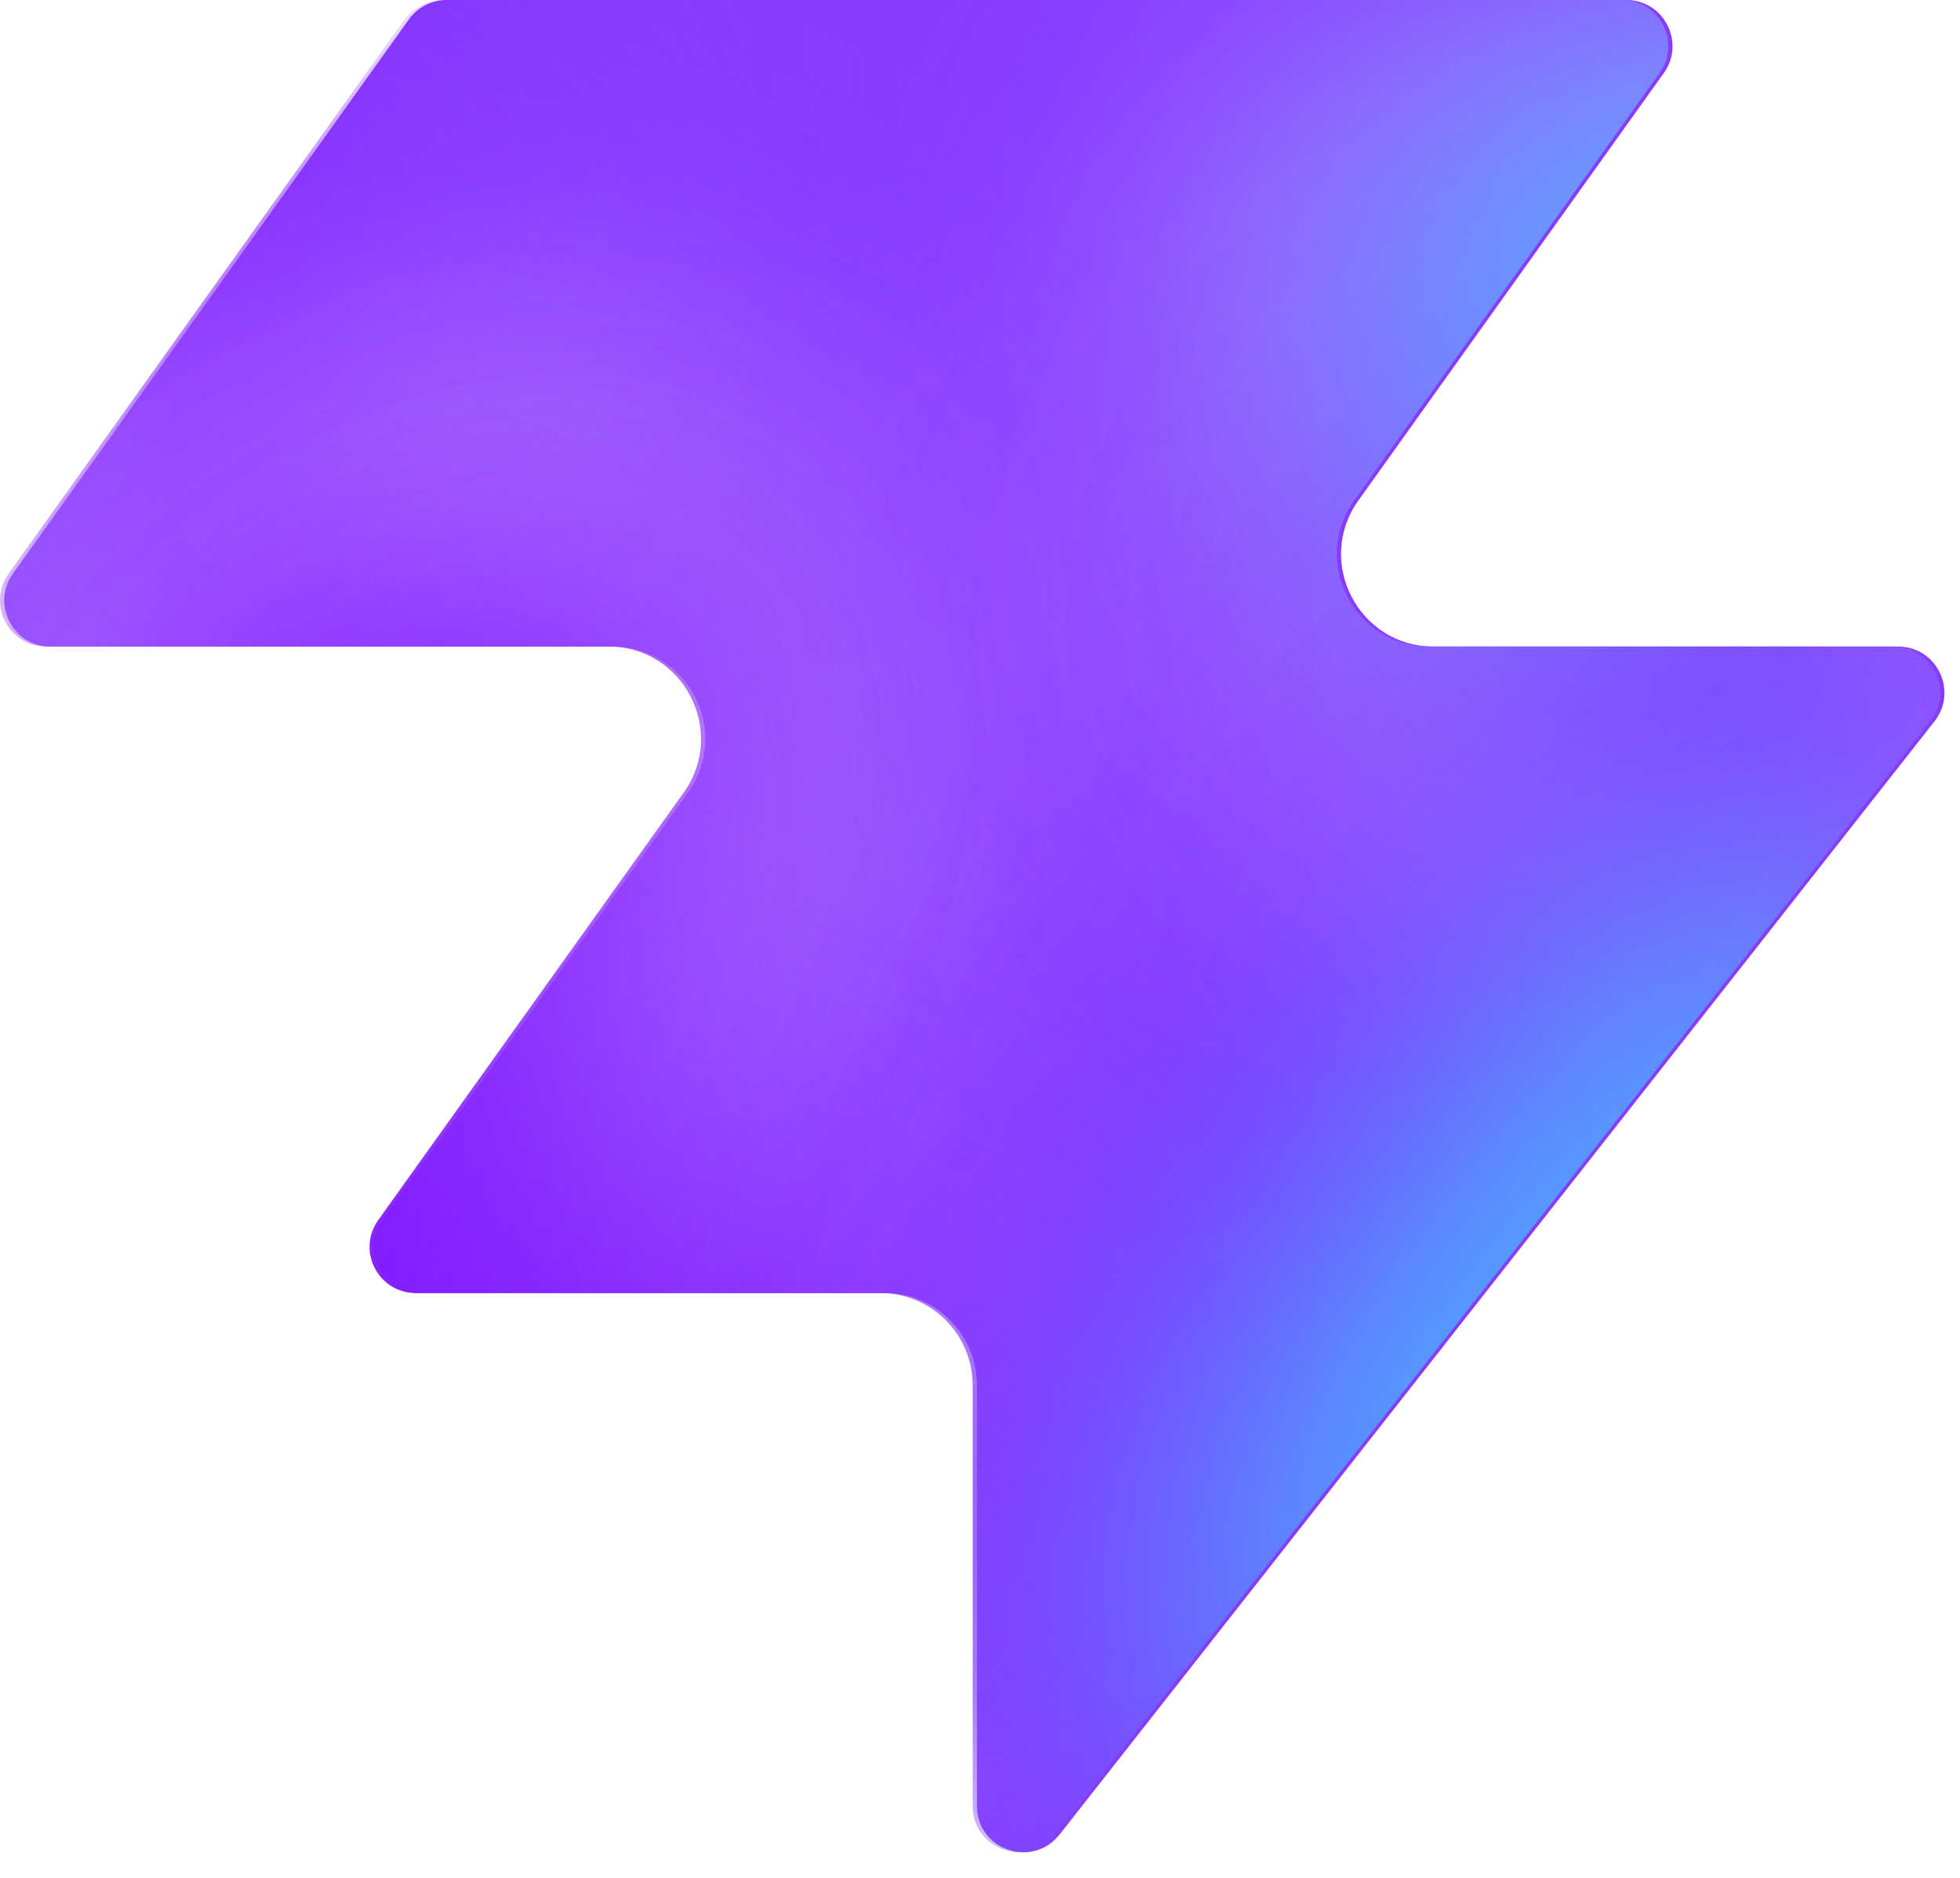
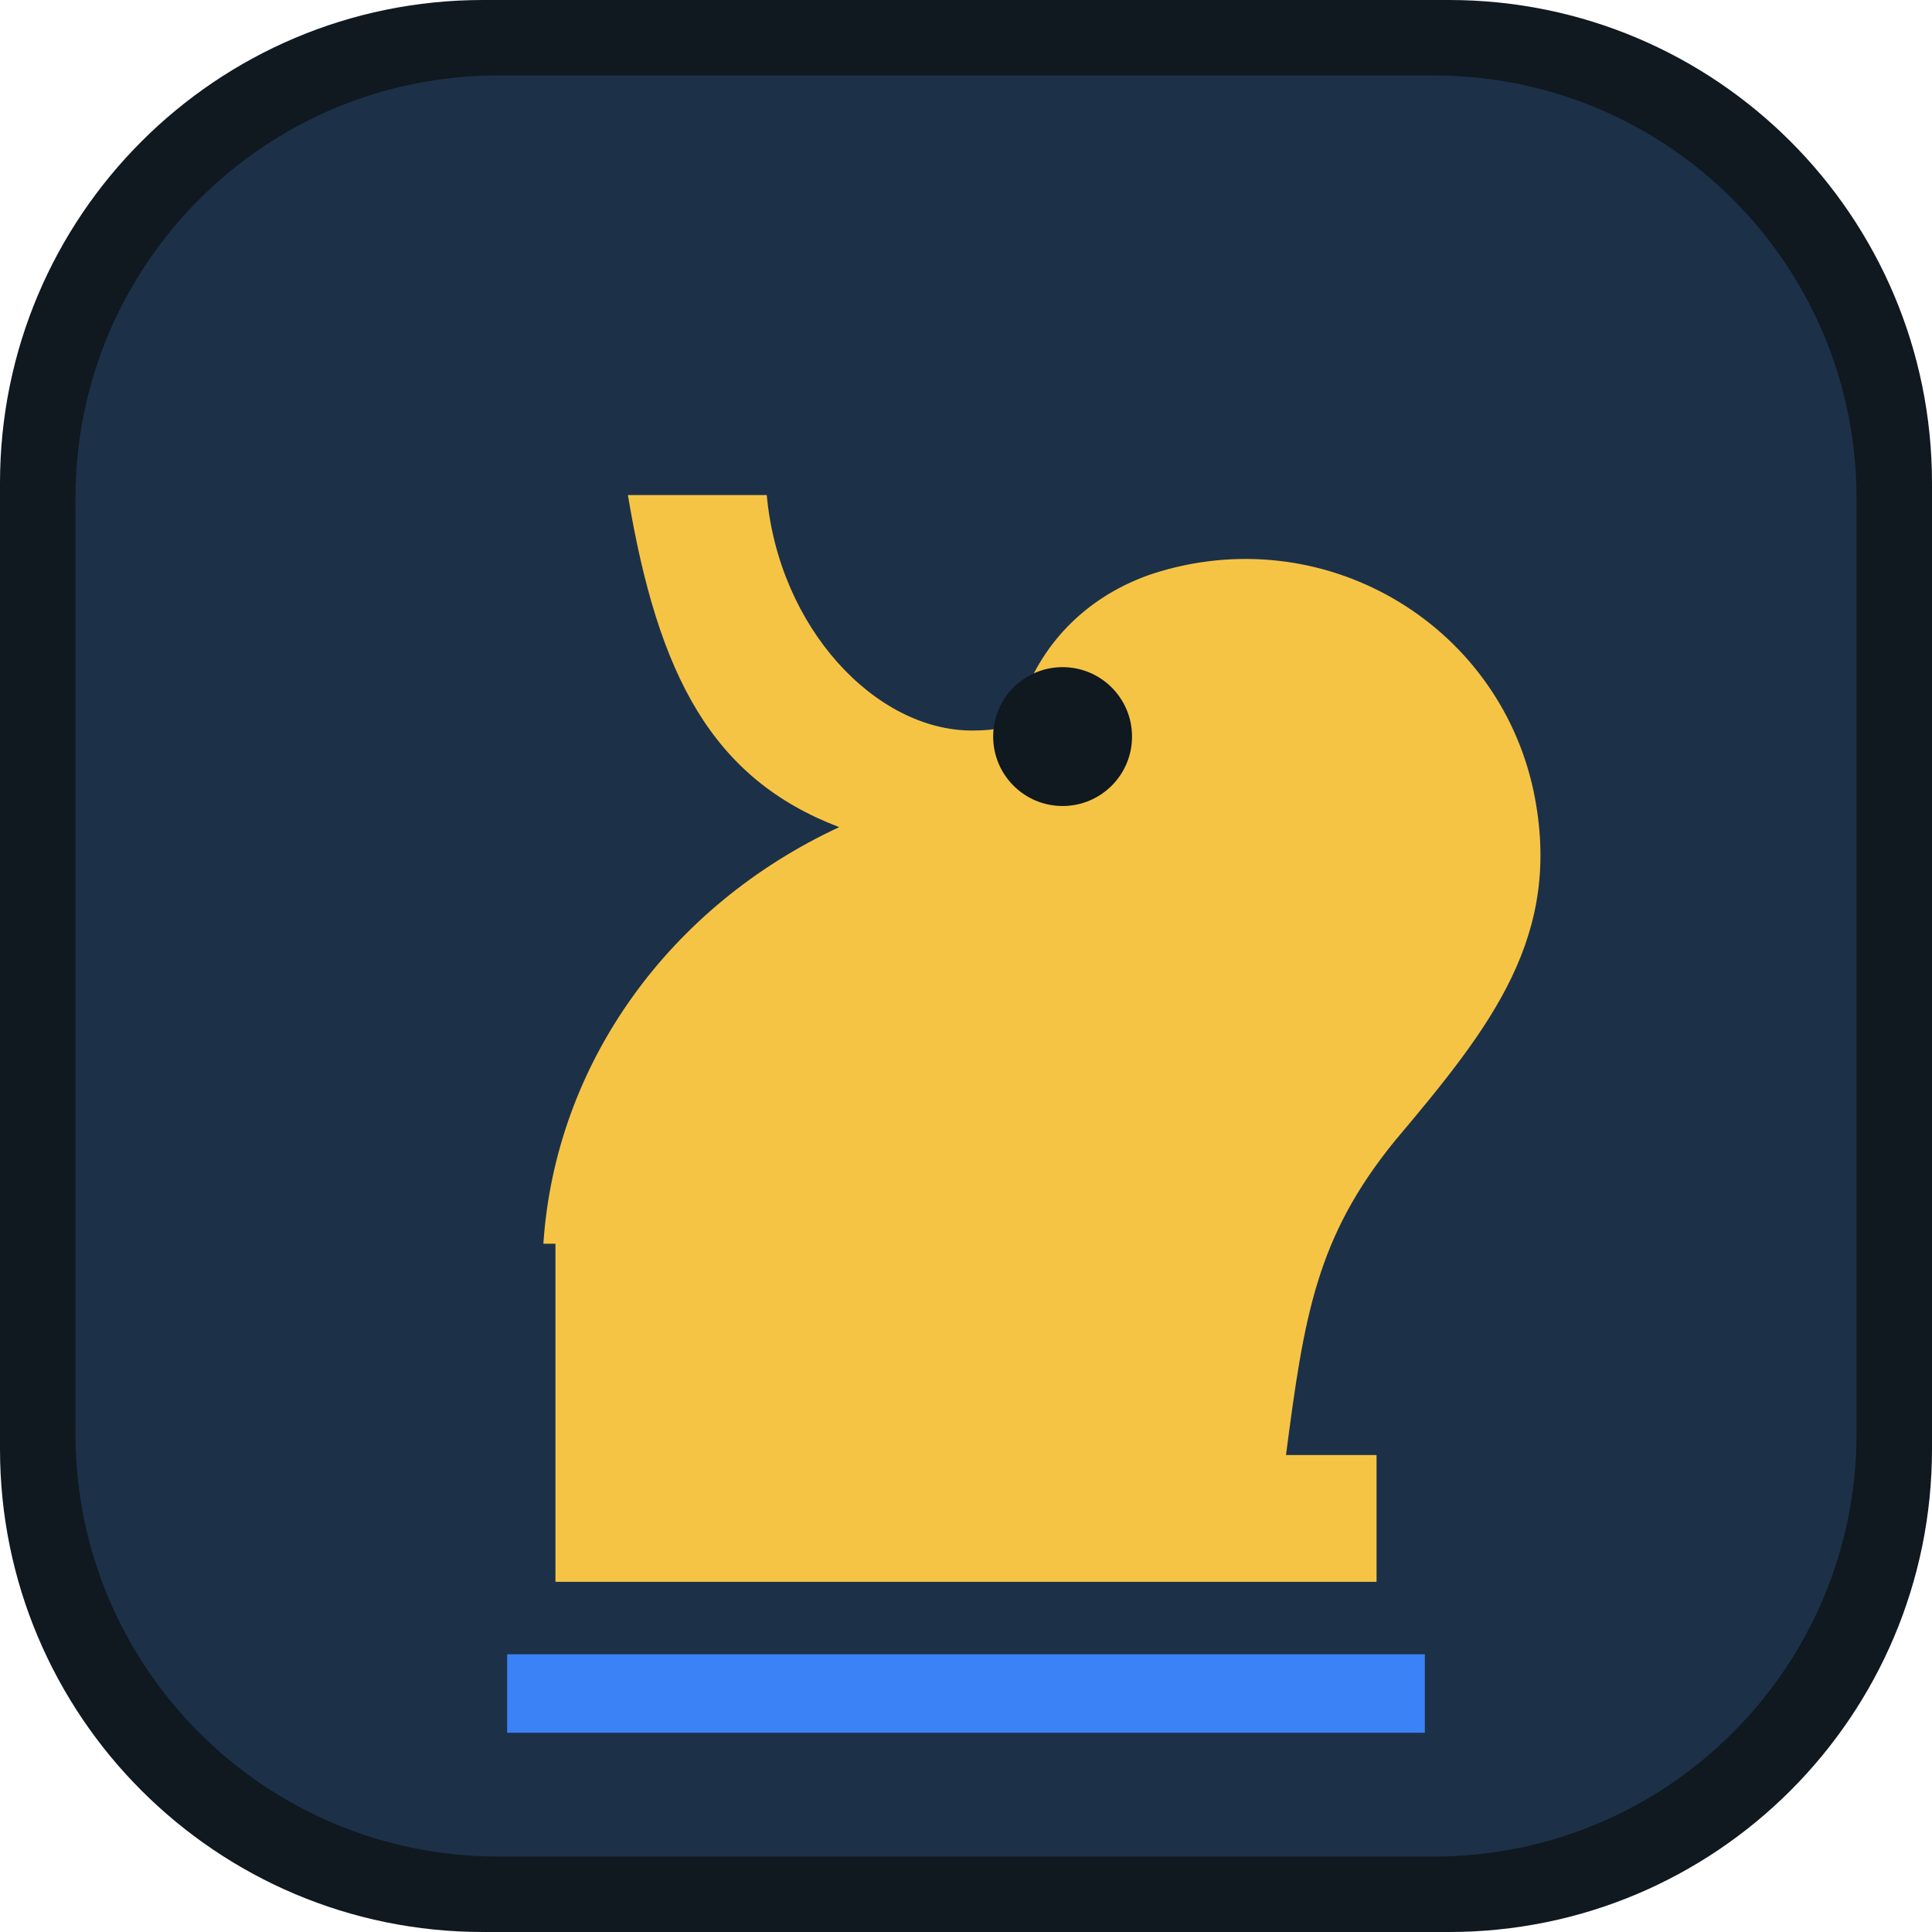
- <svg xmlns="http://www.w3.org/2000/svg" width="48" height="46" fill="none" viewBox="0 0 48 46">
-   <path fill="#863bff" d="M25.946 44.938c-.664.845-2.021.375-2.021-.698V33.937a2.26 2.26 0 0 0-2.262-2.262H10.287c-.92 0-1.456-1.04-.92-1.788l7.48-10.471c1.07-1.497 0-3.578-1.842-3.578H1.237c-.92 0-1.456-1.04-.92-1.788L10.013.474c.214-.297.556-.474.92-.474h28.894c.92 0 1.456 1.04.92 1.788l-7.48 10.471c-1.07 1.498 0 3.579 1.842 3.579h11.377c.943 0 1.473 1.088.89 1.83L25.947 44.94z" style="fill:#863bff;fill:color(display-p3 .525 .23 1);fill-opacity:1" />
-   <mask id="a" width="48" height="46" x="0" y="0" maskUnits="userSpaceOnUse" style="mask-type:alpha">
-     <path fill="#000" d="M25.842 44.938c-.664.844-2.021.375-2.021-.698V33.937a2.26 2.26 0 0 0-2.262-2.262H10.183c-.92 0-1.456-1.04-.92-1.788l7.48-10.471c1.07-1.498 0-3.579-1.842-3.579H1.133c-.92 0-1.456-1.04-.92-1.787L9.91.473c.214-.297.556-.474.92-.474h28.894c.92 0 1.456 1.04.92 1.788l-7.48 10.471c-1.07 1.498 0 3.578 1.842 3.578h11.377c.943 0 1.473 1.088.89 1.832L25.843 44.94z" style="fill:#000;fill-opacity:1" />
-   </mask>
-   <g mask="url(#a)">
-     <g filter="url(#b)">
-       <ellipse cx="5.508" cy="14.704" fill="#ede6ff" rx="5.508" ry="14.704" style="fill:#ede6ff;fill:color(display-p3 .927 .903 1);fill-opacity:1" transform="matrix(.00324 1 1 -.00324 -4.47 31.516)" />
-     </g>
-     <g filter="url(#c)">
-       <ellipse cx="10.399" cy="29.851" fill="#ede6ff" rx="10.399" ry="29.851" style="fill:#ede6ff;fill:color(display-p3 .927 .903 1);fill-opacity:1" transform="matrix(.00324 1 1 -.00324 -39.328 7.883)" />
-     </g>
-     <g filter="url(#d)">
-       <ellipse cx="5.508" cy="30.487" fill="#7e14ff" rx="5.508" ry="30.487" style="fill:#7e14ff;fill:color(display-p3 .492 .077 1);fill-opacity:1" transform="rotate(89.814 -25.913 -14.639)scale(1 -1)" />
-     </g>
-     <g filter="url(#e)">
-       <ellipse cx="5.508" cy="30.599" fill="#7e14ff" rx="5.508" ry="30.599" style="fill:#7e14ff;fill:color(display-p3 .492 .077 1);fill-opacity:1" transform="rotate(89.814 -32.644 -3.334)scale(1 -1)" />
-     </g>
-     <g filter="url(#f)">
-       <ellipse cx="5.508" cy="30.599" fill="#7e14ff" rx="5.508" ry="30.599" style="fill:#7e14ff;fill:color(display-p3 .492 .077 1);fill-opacity:1" transform="matrix(.00324 1 1 -.00324 -34.34 30.47)" />
-     </g>
-     <g filter="url(#g)">
-       <ellipse cx="14.072" cy="22.078" fill="#ede6ff" rx="14.072" ry="22.078" style="fill:#ede6ff;fill:color(display-p3 .927 .903 1);fill-opacity:1" transform="rotate(93.35 24.506 48.493)scale(-1 1)" />
-     </g>
-     <g filter="url(#h)">
-       <ellipse cx="3.47" cy="21.501" fill="#7e14ff" rx="3.47" ry="21.501" style="fill:#7e14ff;fill:color(display-p3 .492 .077 1);fill-opacity:1" transform="rotate(89.009 28.708 47.59)scale(-1 1)" />
-     </g>
-     <g filter="url(#i)">
-       <ellipse cx="3.47" cy="21.501" fill="#7e14ff" rx="3.47" ry="21.501" style="fill:#7e14ff;fill:color(display-p3 .492 .077 1);fill-opacity:1" transform="rotate(89.009 28.708 47.59)scale(-1 1)" />
-     </g>
-     <g filter="url(#j)">
-       <ellipse cx=".387" cy="8.972" fill="#7e14ff" rx="4.407" ry="29.108" style="fill:#7e14ff;fill:color(display-p3 .492 .077 1);fill-opacity:1" transform="rotate(39.51 .387 8.972)" />
-     </g>
-     <g filter="url(#k)">
-       <ellipse cx="47.523" cy="-6.092" fill="#7e14ff" rx="4.407" ry="29.108" style="fill:#7e14ff;fill:color(display-p3 .492 .077 1);fill-opacity:1" transform="rotate(37.892 47.523 -6.092)" />
-     </g>
-     <g filter="url(#l)">
-       <ellipse cx="41.412" cy="6.333" fill="#47bfff" rx="5.971" ry="9.665" style="fill:#47bfff;fill:color(display-p3 .28 .748 1);fill-opacity:1" transform="rotate(37.892 41.412 6.333)" />
-     </g>
-     <g filter="url(#m)">
-       <ellipse cx="-1.879" cy="38.332" fill="#7e14ff" rx="4.407" ry="29.108" style="fill:#7e14ff;fill:color(display-p3 .492 .077 1);fill-opacity:1" transform="rotate(37.892 -1.88 38.332)" />
-     </g>
-     <g filter="url(#n)">
-       <ellipse cx="-1.879" cy="38.332" fill="#7e14ff" rx="4.407" ry="29.108" style="fill:#7e14ff;fill:color(display-p3 .492 .077 1);fill-opacity:1" transform="rotate(37.892 -1.88 38.332)" />
-     </g>
-     <g filter="url(#o)">
-       <ellipse cx="35.651" cy="29.907" fill="#7e14ff" rx="4.407" ry="29.108" style="fill:#7e14ff;fill:color(display-p3 .492 .077 1);fill-opacity:1" transform="rotate(37.892 35.651 29.907)" />
-     </g>
-     <g filter="url(#p)">
-       <ellipse cx="38.418" cy="32.4" fill="#47bfff" rx="5.971" ry="15.297" style="fill:#47bfff;fill:color(display-p3 .28 .748 1);fill-opacity:1" transform="rotate(37.892 38.418 32.4)" />
-     </g>
-   </g>
-   <defs>
-     <filter id="b" width="60.045" height="41.654" x="-19.77" y="16.149" color-interpolation-filters="sRGB" filterUnits="userSpaceOnUse">
-       <feFlood flood-opacity="0" result="BackgroundImageFix" />
-       <feBlend in="SourceGraphic" in2="BackgroundImageFix" result="shape" />
-       <feGaussianBlur result="effect1_foregroundBlur_2002_17158" stdDeviation="7.659" />
-     </filter>
-     <filter id="c" width="90.34" height="51.437" x="-54.613" y="-7.533" color-interpolation-filters="sRGB" filterUnits="userSpaceOnUse">
-       <feFlood flood-opacity="0" result="BackgroundImageFix" />
-       <feBlend in="SourceGraphic" in2="BackgroundImageFix" result="shape" />
-       <feGaussianBlur result="effect1_foregroundBlur_2002_17158" stdDeviation="7.659" />
-     </filter>
-     <filter id="d" width="79.355" height="29.4" x="-49.64" y="2.03" color-interpolation-filters="sRGB" filterUnits="userSpaceOnUse">
-       <feFlood flood-opacity="0" result="BackgroundImageFix" />
-       <feBlend in="SourceGraphic" in2="BackgroundImageFix" result="shape" />
-       <feGaussianBlur result="effect1_foregroundBlur_2002_17158" stdDeviation="4.596" />
-     </filter>
-     <filter id="e" width="79.579" height="29.4" x="-45.045" y="20.029" color-interpolation-filters="sRGB" filterUnits="userSpaceOnUse">
-       <feFlood flood-opacity="0" result="BackgroundImageFix" />
-       <feBlend in="SourceGraphic" in2="BackgroundImageFix" result="shape" />
-       <feGaussianBlur result="effect1_foregroundBlur_2002_17158" stdDeviation="4.596" />
-     </filter>
-     <filter id="f" width="79.579" height="29.4" x="-43.513" y="21.178" color-interpolation-filters="sRGB" filterUnits="userSpaceOnUse">
-       <feFlood flood-opacity="0" result="BackgroundImageFix" />
-       <feBlend in="SourceGraphic" in2="BackgroundImageFix" result="shape" />
-       <feGaussianBlur result="effect1_foregroundBlur_2002_17158" stdDeviation="4.596" />
-     </filter>
-     <filter id="g" width="74.749" height="58.852" x="15.756" y="-17.901" color-interpolation-filters="sRGB" filterUnits="userSpaceOnUse">
-       <feFlood flood-opacity="0" result="BackgroundImageFix" />
-       <feBlend in="SourceGraphic" in2="BackgroundImageFix" result="shape" />
-       <feGaussianBlur result="effect1_foregroundBlur_2002_17158" stdDeviation="7.659" />
-     </filter>
-     <filter id="h" width="61.377" height="25.362" x="23.548" y="2.284" color-interpolation-filters="sRGB" filterUnits="userSpaceOnUse">
-       <feFlood flood-opacity="0" result="BackgroundImageFix" />
-       <feBlend in="SourceGraphic" in2="BackgroundImageFix" result="shape" />
-       <feGaussianBlur result="effect1_foregroundBlur_2002_17158" stdDeviation="4.596" />
-     </filter>
-     <filter id="i" width="61.377" height="25.362" x="23.548" y="2.284" color-interpolation-filters="sRGB" filterUnits="userSpaceOnUse">
-       <feFlood flood-opacity="0" result="BackgroundImageFix" />
-       <feBlend in="SourceGraphic" in2="BackgroundImageFix" result="shape" />
-       <feGaussianBlur result="effect1_foregroundBlur_2002_17158" stdDeviation="4.596" />
-     </filter>
-     <filter id="j" width="56.045" height="63.649" x="-27.636" y="-22.853" color-interpolation-filters="sRGB" filterUnits="userSpaceOnUse">
-       <feFlood flood-opacity="0" result="BackgroundImageFix" />
-       <feBlend in="SourceGraphic" in2="BackgroundImageFix" result="shape" />
-       <feGaussianBlur result="effect1_foregroundBlur_2002_17158" stdDeviation="4.596" />
-     </filter>
-     <filter id="k" width="54.814" height="64.646" x="20.116" y="-38.415" color-interpolation-filters="sRGB" filterUnits="userSpaceOnUse">
-       <feFlood flood-opacity="0" result="BackgroundImageFix" />
-       <feBlend in="SourceGraphic" in2="BackgroundImageFix" result="shape" />
-       <feGaussianBlur result="effect1_foregroundBlur_2002_17158" stdDeviation="4.596" />
-     </filter>
-     <filter id="l" width="33.541" height="35.313" x="24.641" y="-11.323" color-interpolation-filters="sRGB" filterUnits="userSpaceOnUse">
-       <feFlood flood-opacity="0" result="BackgroundImageFix" />
-       <feBlend in="SourceGraphic" in2="BackgroundImageFix" result="shape" />
-       <feGaussianBlur result="effect1_foregroundBlur_2002_17158" stdDeviation="4.596" />
-     </filter>
-     <filter id="m" width="54.814" height="64.646" x="-29.286" y="6.009" color-interpolation-filters="sRGB" filterUnits="userSpaceOnUse">
-       <feFlood flood-opacity="0" result="BackgroundImageFix" />
-       <feBlend in="SourceGraphic" in2="BackgroundImageFix" result="shape" />
-       <feGaussianBlur result="effect1_foregroundBlur_2002_17158" stdDeviation="4.596" />
-     </filter>
-     <filter id="n" width="54.814" height="64.646" x="-29.286" y="6.009" color-interpolation-filters="sRGB" filterUnits="userSpaceOnUse">
-       <feFlood flood-opacity="0" result="BackgroundImageFix" />
-       <feBlend in="SourceGraphic" in2="BackgroundImageFix" result="shape" />
-       <feGaussianBlur result="effect1_foregroundBlur_2002_17158" stdDeviation="4.596" />
-     </filter>
-     <filter id="o" width="54.814" height="64.646" x="8.244" y="-2.416" color-interpolation-filters="sRGB" filterUnits="userSpaceOnUse">
-       <feFlood flood-opacity="0" result="BackgroundImageFix" />
-       <feBlend in="SourceGraphic" in2="BackgroundImageFix" result="shape" />
-       <feGaussianBlur result="effect1_foregroundBlur_2002_17158" stdDeviation="4.596" />
-     </filter>
-     <filter id="p" width="39.409" height="43.623" x="18.713" y="10.588" color-interpolation-filters="sRGB" filterUnits="userSpaceOnUse">
-       <feFlood flood-opacity="0" result="BackgroundImageFix" />
-       <feBlend in="SourceGraphic" in2="BackgroundImageFix" result="shape" />
-       <feGaussianBlur result="effect1_foregroundBlur_2002_17158" stdDeviation="4.596" />
-     </filter>
-   </defs>
+ <svg xmlns="http://www.w3.org/2000/svg" viewBox="0 0 32 32">
+   <rect width="32" height="32" rx="8" fill="#101820" />
+   <rect x="1.25" y="1.25" width="29.5" height="29.5" rx="7" fill="#1c3148" />
+   <path fill="#f6c445" d="M9.2 26.2h13.6v-2.1h-1.5c.3-2.3.5-3.6 1.8-5.2 1.6-1.9 2.8-3.4 2.3-5.8-.6-2.8-3.5-4.5-6.3-3.6-.9.3-1.6.9-2 1.7-.3.7-.2.9-1 .9-1.6 0-3.2-1.7-3.4-3.9H10.4c.5 3 1.4 4.7 3.5 5.5-2.8 1.3-4.7 3.9-4.9 6.9H9.2v5.6z" />
+   <circle cx="17.6" cy="12.2" r="1.15" fill="#101820" />
+   <path fill="#3b82f6" d="M8.4 27.4h15.2v1.3H8.4z" />
</svg>
